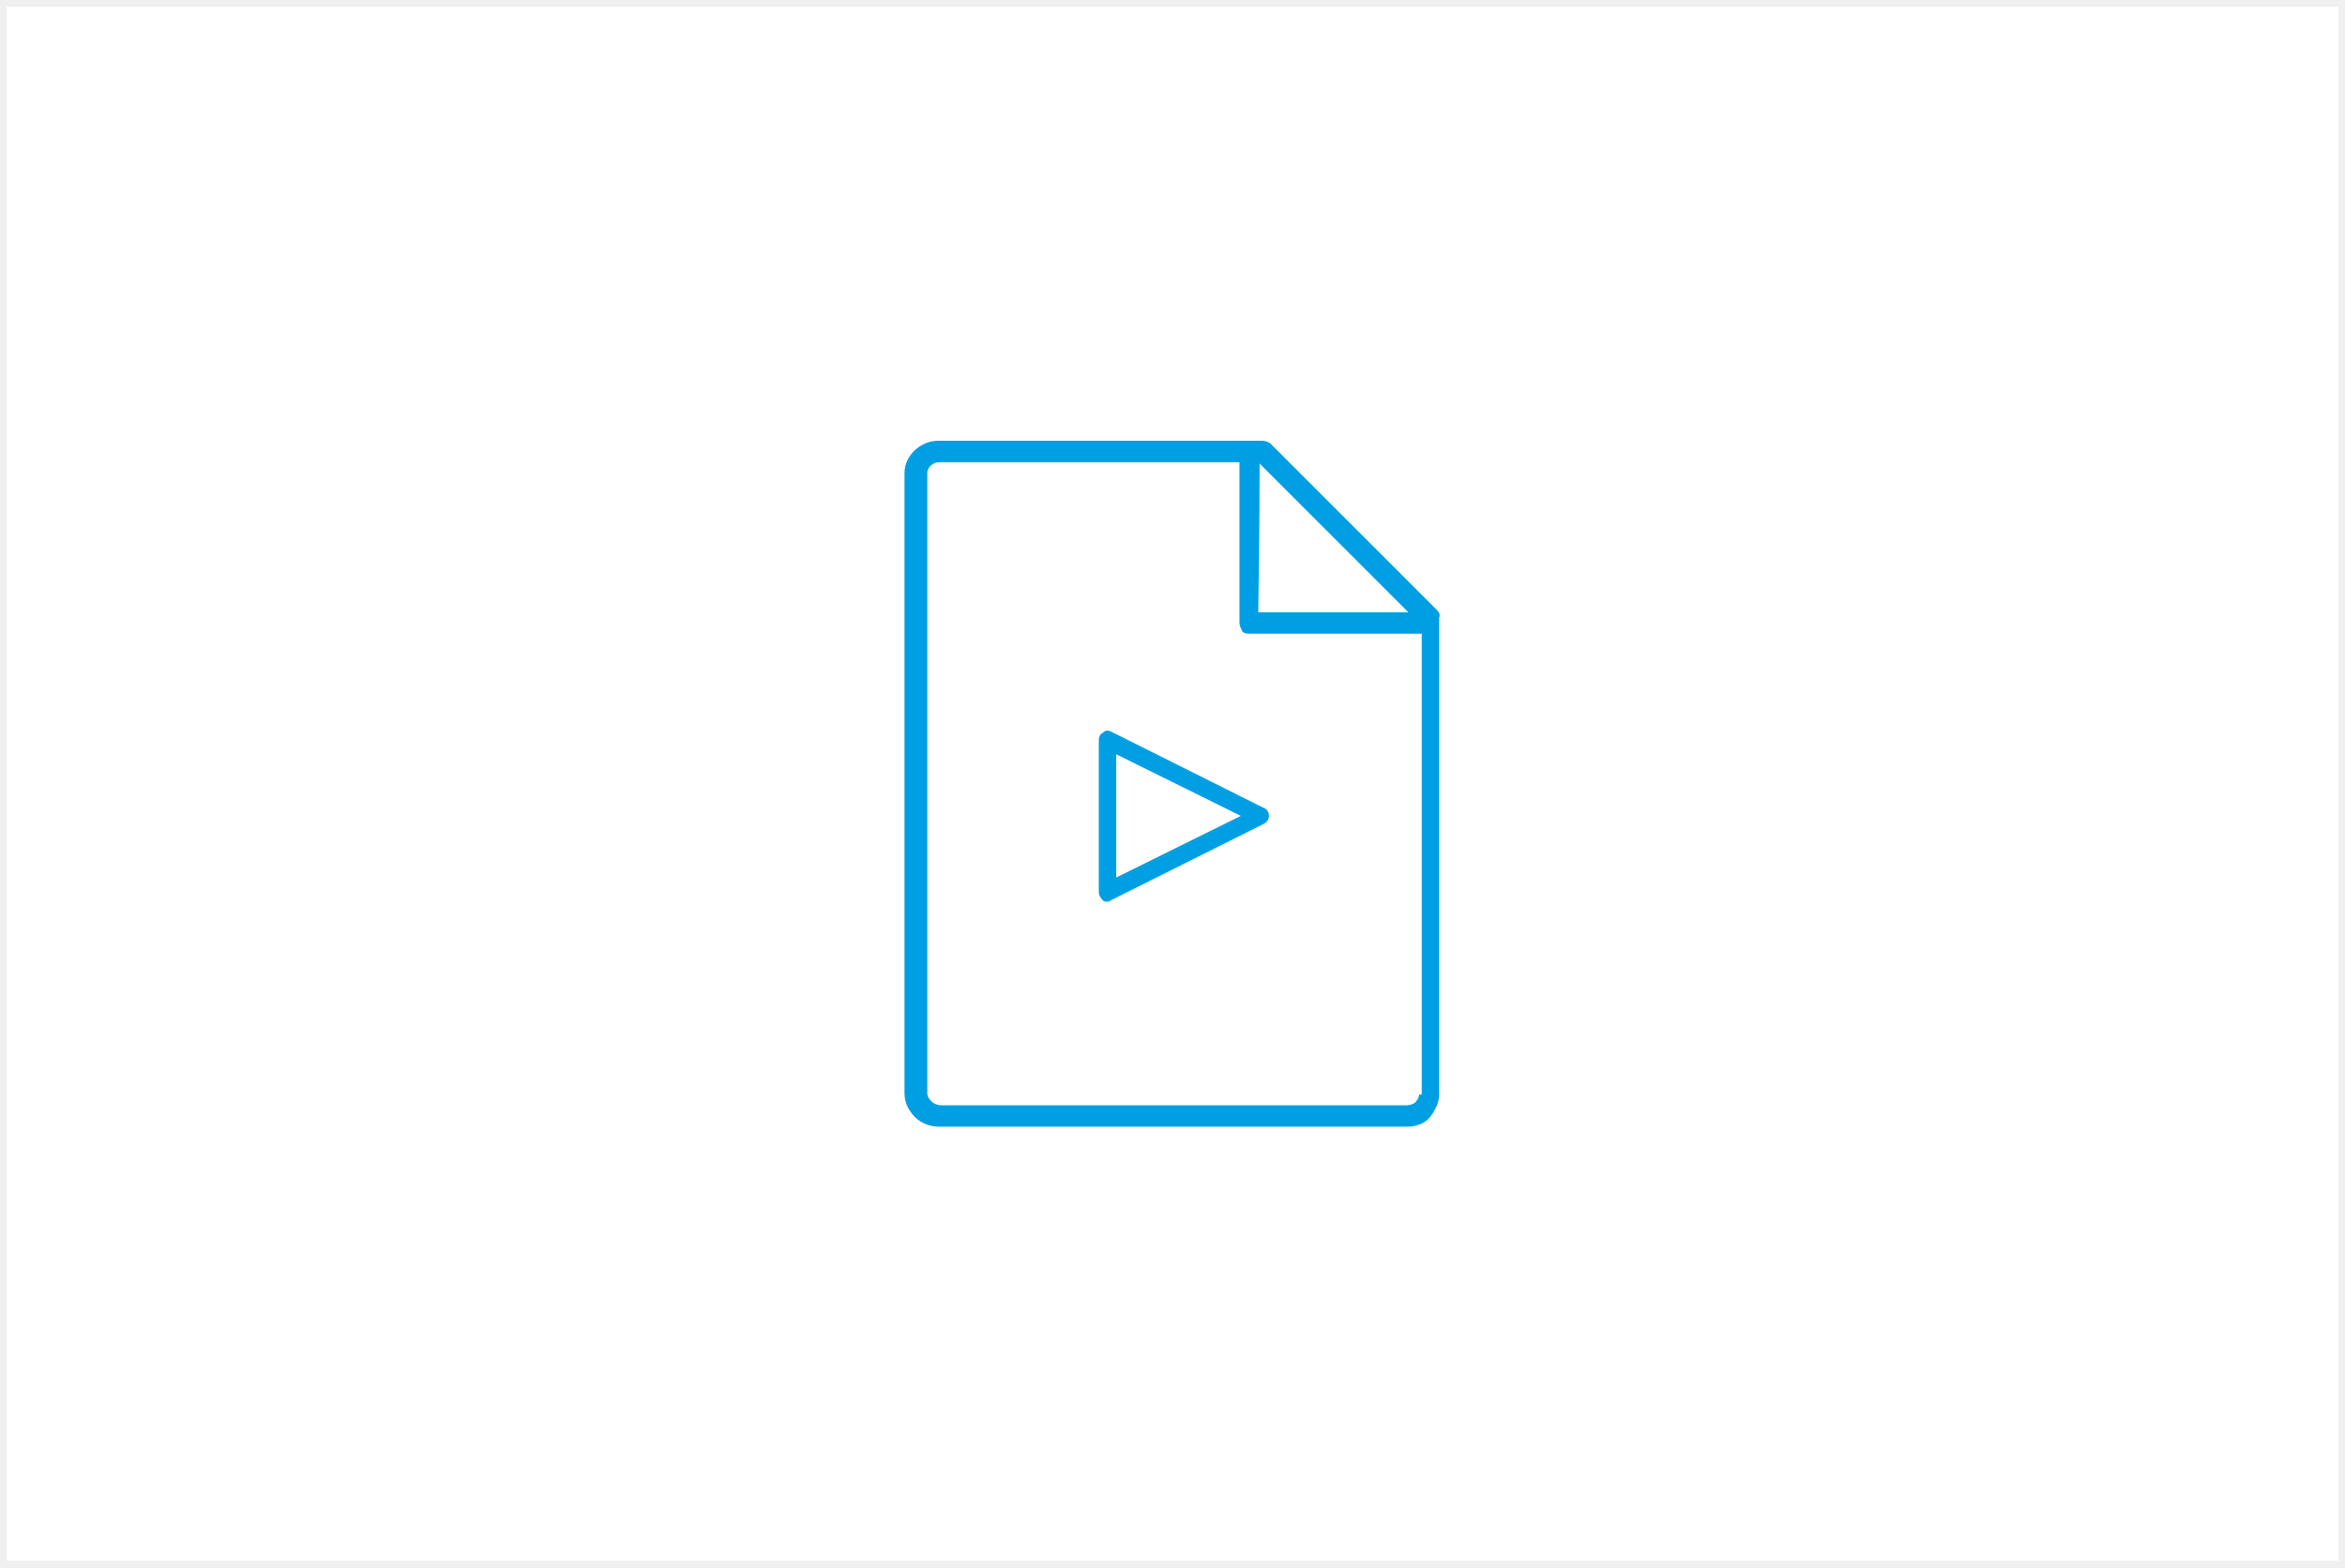
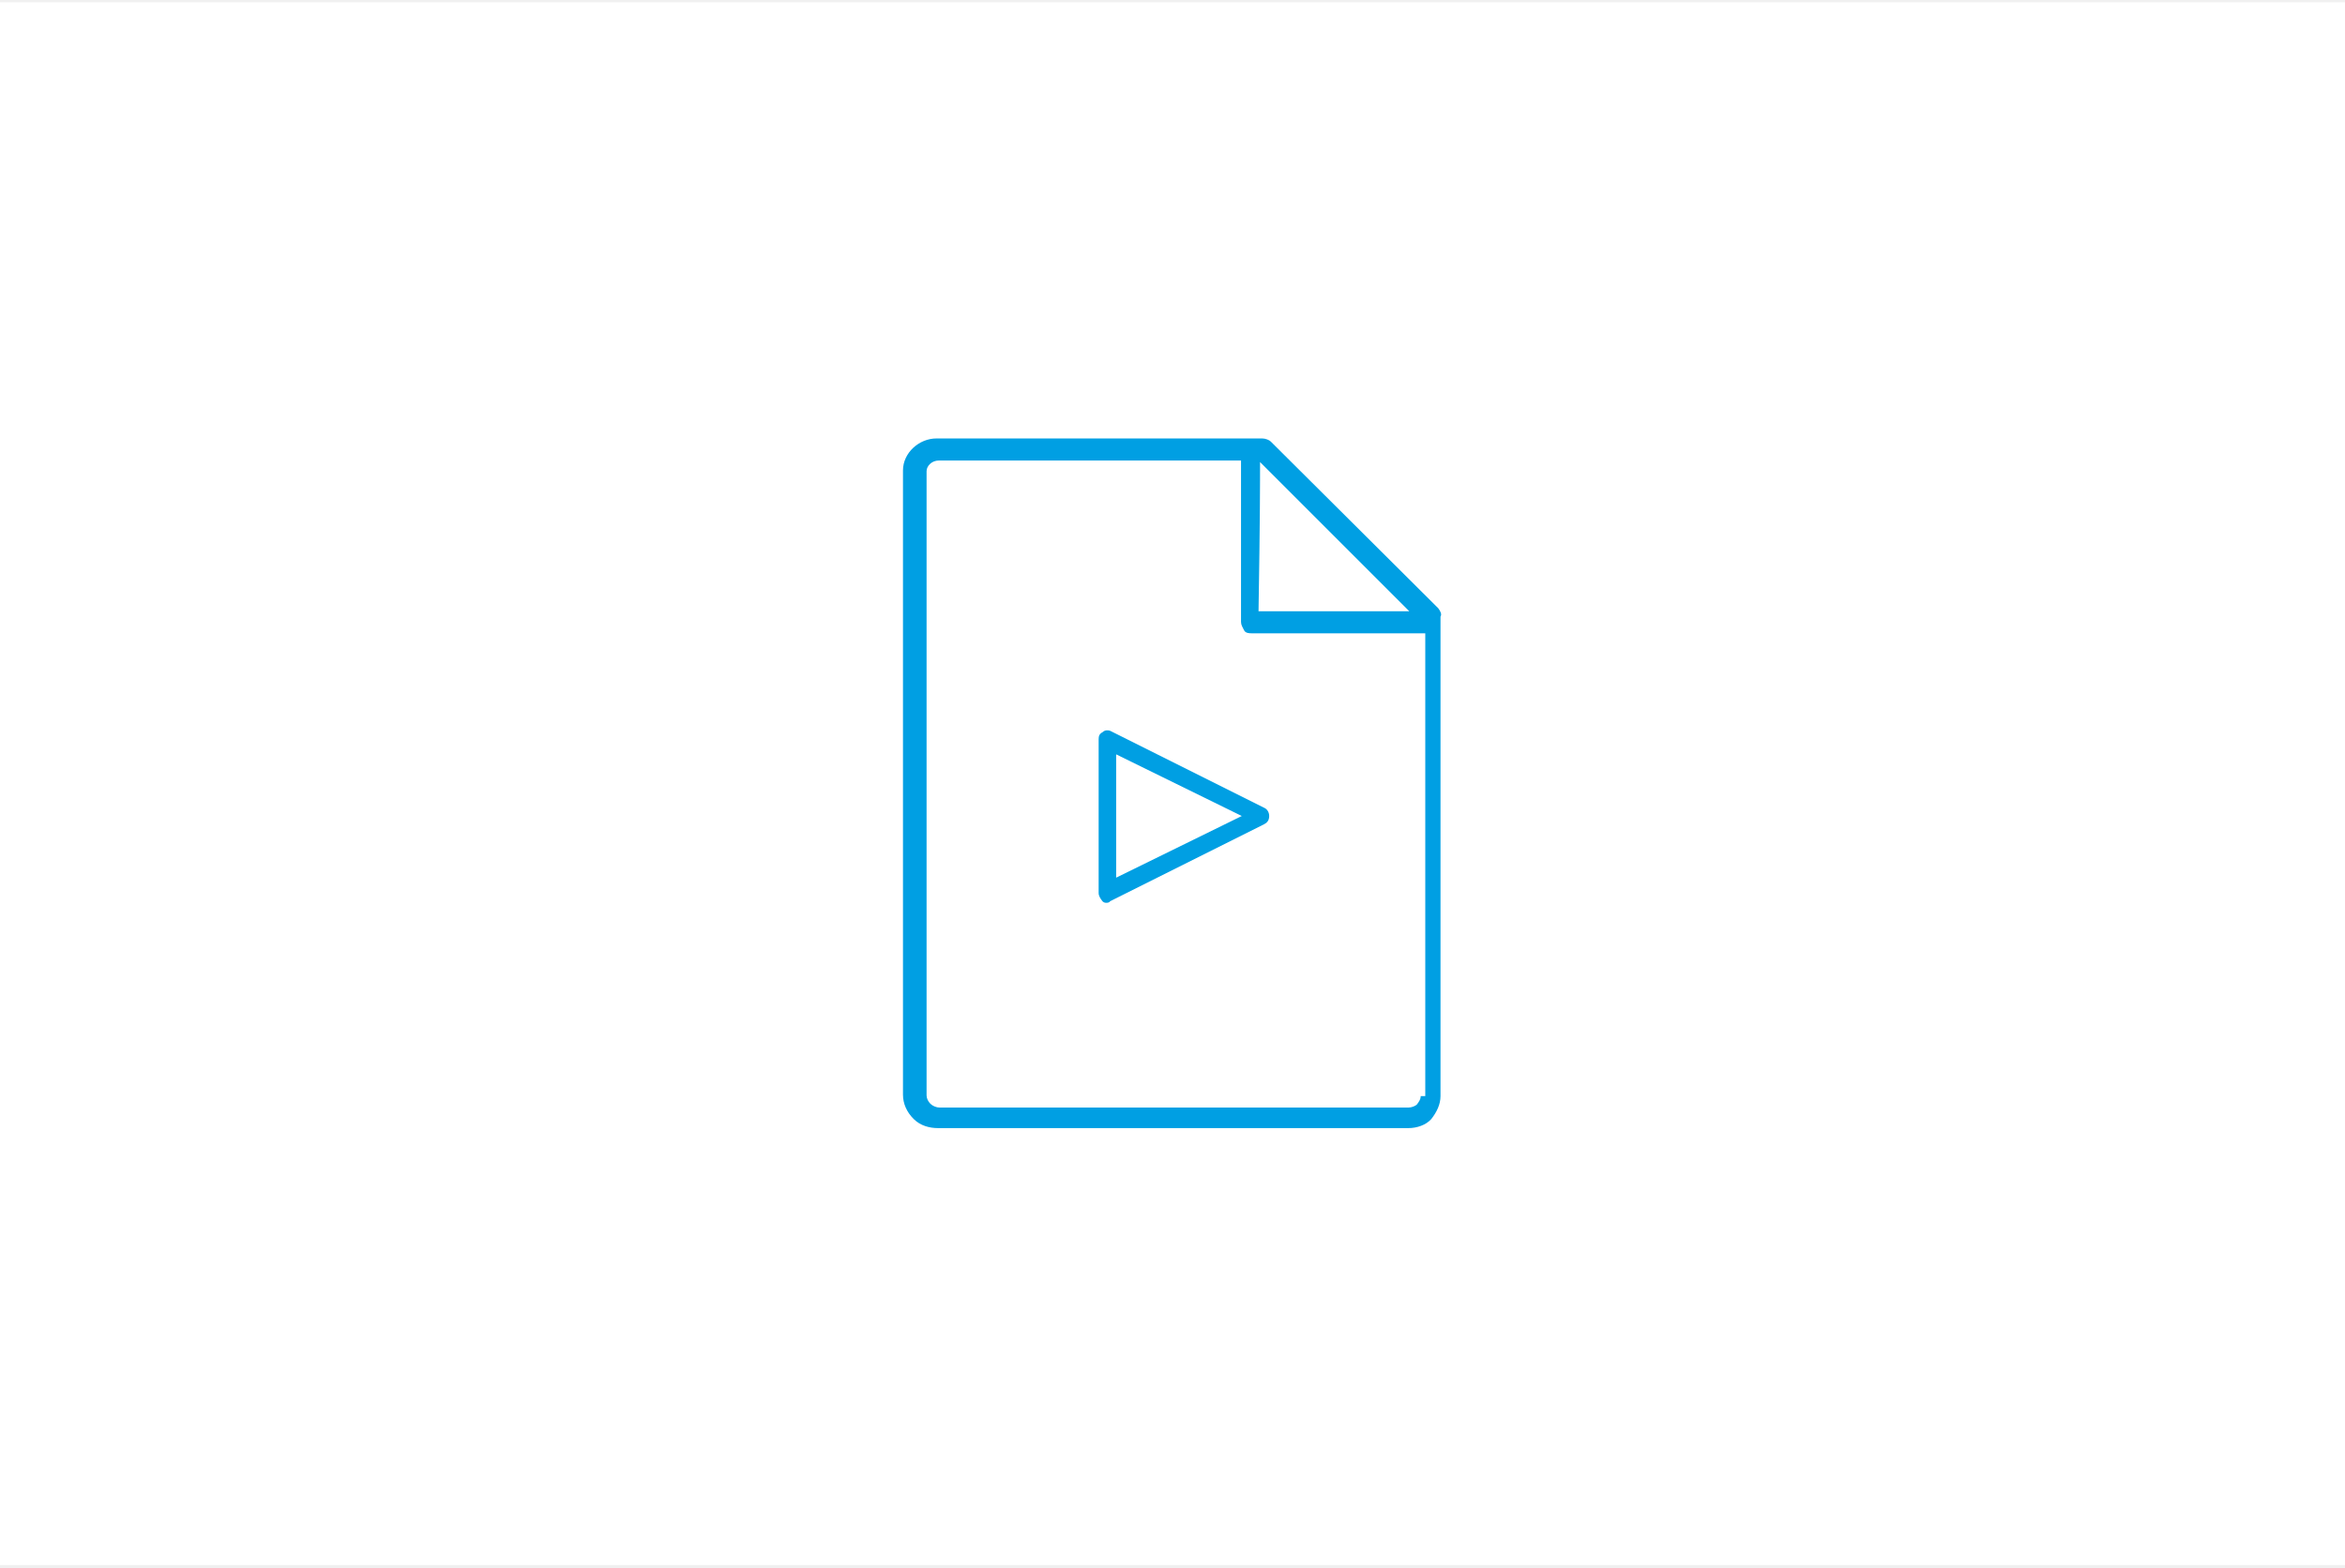
- <svg xmlns="http://www.w3.org/2000/svg" version="1.1" id="Слой_1" x="0px" y="0px" width="175px" height="117px" viewBox="0 0 175 117" style="enable-background:new 0 0 175 117;" xml:space="preserve">
+ <svg xmlns="http://www.w3.org/2000/svg" version="1.1" id="Слой_1" x="0px" y="0px" width="308px" height="205.9px" viewBox="0 0 308 205.9" style="enable-background:new 0 0 308 205.9;" xml:space="preserve">
  <style type="text/css">
	.st0{fill:#FFFFFF;}
	.st1{fill:#009FE3;}
</style>
  <g>
-     <rect x="0.5" y="0.5" class="st0" width="174" height="116" />
-   </g>
-   <g>
-     <path class="st1" d="M82.3,54.7C82.1,54.8,82,55,82,55.2v11.4c0,0.2,0.1,0.4,0.3,0.6c0.1,0.1,0.2,0.1,0.3,0.1c0.1,0,0.2,0,0.3-0.1   l11.4-5.7c0.2-0.1,0.4-0.3,0.4-0.6c0-0.2-0.1-0.5-0.4-0.6l-11.4-5.7C82.7,54.5,82.5,54.5,82.3,54.7L82.3,54.7z M83.3,56.3l9.3,4.6   l-9.3,4.6V56.3z M83.3,56.3" />
-     <path class="st1" d="M107.2,45.5L94.8,33.1c-0.1-0.1-0.4-0.2-0.6-0.2H70c-1.3,0-2.5,1.1-2.5,2.4v46.3c0,0.7,0.3,1.3,0.8,1.8   c0.5,0.5,1.2,0.7,1.8,0.7H105c0.6,0,1.3-0.2,1.7-0.7c0.4-0.5,0.7-1.1,0.7-1.7V46.1C107.5,45.9,107.4,45.7,107.2,45.5L107.2,45.5z    M94,34.6l11.1,11.1H93.9C94,39,94,36,94,34.6L94,34.6z M105.9,81.7c0,0.2-0.1,0.4-0.3,0.6c-0.1,0.1-0.4,0.2-0.6,0.2H70.2   c-0.2,0-0.5-0.1-0.7-0.3c-0.2-0.2-0.3-0.4-0.3-0.6V35.3c0-0.4,0.4-0.8,0.9-0.8h22.4c0,2,0,8.1,0,12c0,0.2,0.1,0.4,0.2,0.6   c0.1,0.2,0.4,0.2,0.6,0.2h12.8V81.7z M105.9,81.7" />
+     <g>
+       <rect y="0.3" class="st0" width="308" height="205.3" />
+     </g>
+     <g>
+       <path class="st1" d="M144.8,96.2c-0.4,0.2-0.5,0.5-0.5,0.9v20.2c0,0.4,0.2,0.7,0.5,1.1c0.2,0.2,0.4,0.2,0.5,0.2s0.4,0,0.5-0.2    l20.2-10.1c0.4-0.2,0.7-0.5,0.7-1.1c0-0.4-0.2-0.9-0.7-1.1l-20.2-10.1C145.5,95.9,145.1,95.9,144.8,96.2L144.8,96.2z M146.6,99.1    l16.5,8.1l-16.5,8.1V99.1z" />
+       <path class="st1" d="M188.9,79.9L166.9,58c-0.2-0.2-0.7-0.4-1.1-0.4H123c-2.3,0-4.4,1.9-4.4,4.2v82c0,1.2,0.5,2.3,1.4,3.2    c0.9,0.9,2.1,1.2,3.2,1.2H185c1.1,0,2.3-0.4,3-1.2c0.7-0.9,1.2-1.9,1.2-3V81C189.4,80.7,189.2,80.3,188.9,79.9L188.9,79.9z     M165.5,60.7l19.6,19.6h-19.8C165.5,68.4,165.5,63.1,165.5,60.7L165.5,60.7z M186.6,144c0,0.4-0.2,0.7-0.5,1.1    c-0.2,0.2-0.7,0.4-1.1,0.4h-61.6c-0.4,0-0.9-0.2-1.2-0.5s-0.5-0.7-0.5-1.1v-82c0-0.7,0.7-1.4,1.6-1.4h39.7c0,3.5,0,14.3,0,21.2    c0,0.4,0.2,0.7,0.4,1.1c0.2,0.4,0.7,0.4,1.1,0.4h22.7V144H186.6z" />
+     </g>
  </g>
</svg>
